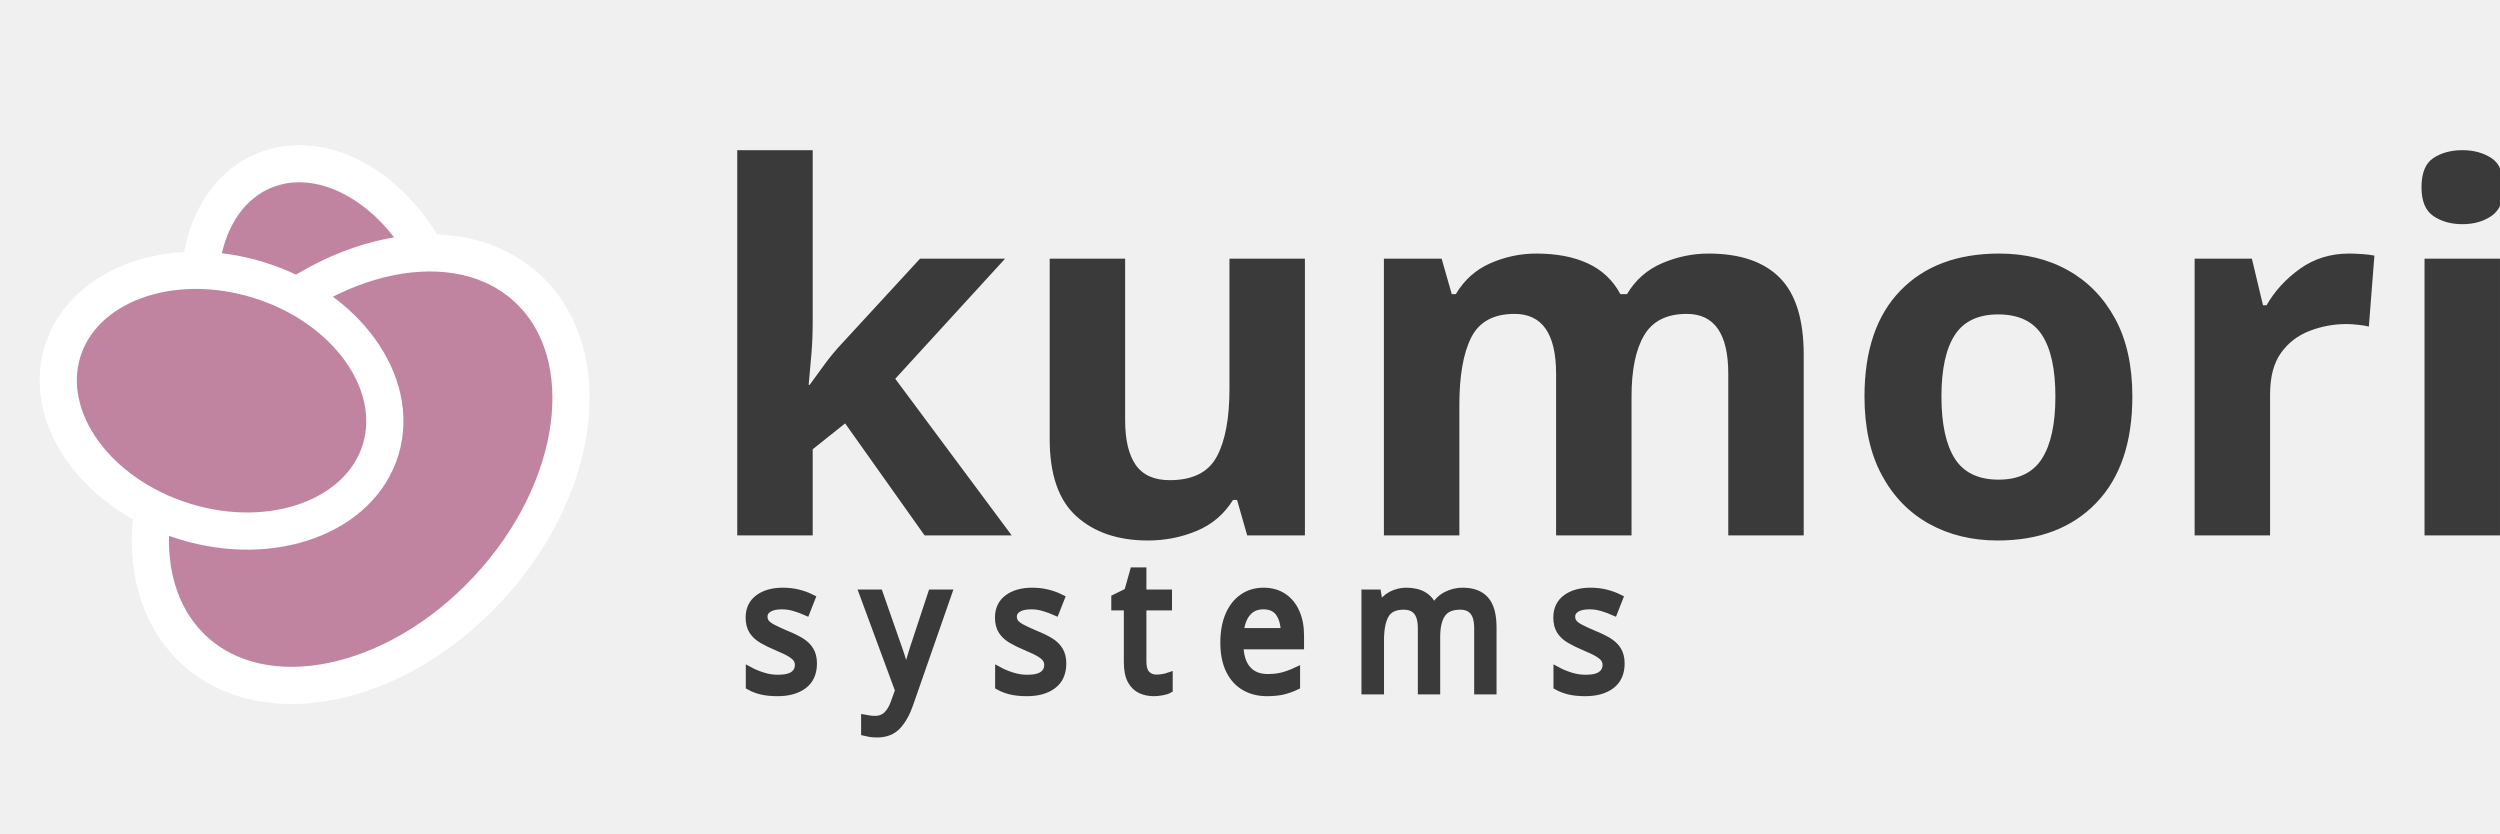
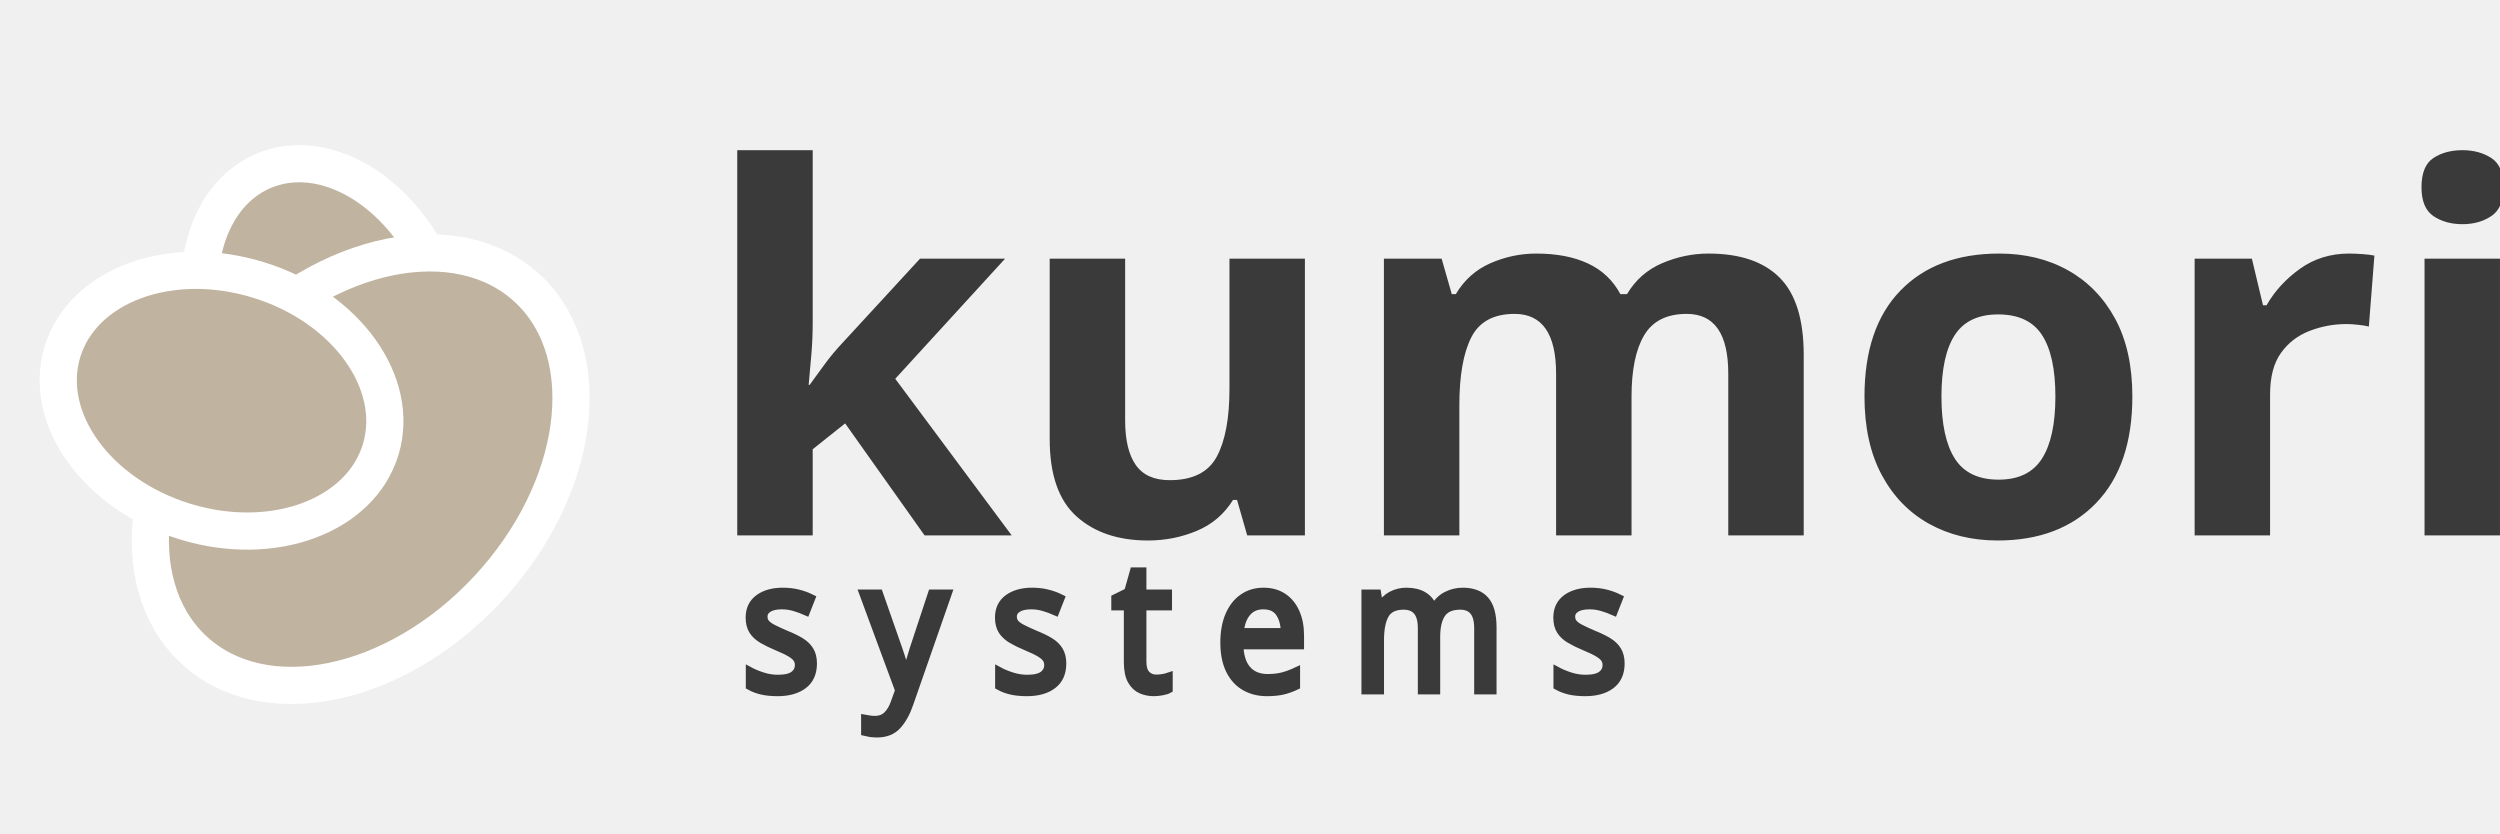
<svg xmlns="http://www.w3.org/2000/svg" version="1.1" id="Layer_1" x="0px" y="0px" width="900px" height="300px" viewBox="0 0 900 300" enable-background="new 0 0 900 300" xml:space="preserve">
  <style type="text/css">
	  
			@font-face {
			font-family: 'Quicksand';
			font-style: normal;
			font-weight: normal;
			src: local('Quicksand Regular'), local('Quicksand-Regular'), url(https://fonts.gstatic.com/s/quicksand/v7/sKd0EMYPAh5PYCRKSryvW6CWcynf_cDxXwCLxiixG1c.ttf) format('truetype');
		}
		@font-face {
			font-family: 'Quicksand';
			font-style: normal;
			font-weight: medium;
			src: local('Quicksand Medium'), local('Quicksand-Medium'), url(https://fonts.gstatic.com/s/quicksand/v7/FRGja7LlrG1Mypm0hCq0DonF5uFdDttMLvmWuJdhhgs.ttf) format('truetype');
		}
		@font-face {
			font-family: 'Quicksand';
			font-style: normal;
			font-weight: bold;
			src: local('Quicksand Bold'), local('Quicksand-Bold'), url(https://fonts.gstatic.com/s/quicksand/v7/32nyIRHyCu6iqEka_hbKsonF5uFdDttMLvmWuJdhhgs.ttf) format('truetype');
		}
          
	</style>
  <text transform="matrix(0.999 0 0 1 251.1895 192.751)" fill="#3A3A3A" font-family="Quicksand" font-weight="bold" font-size="182.482">kumori</text>
-   <path fill="#C083A0" stroke="#FFFFFF" stroke-width="13.386" stroke-miterlimit="10" d="M156.936,98.216  c12.521,29.578,4.965,61.166-16.853,70.523c-21.826,9.341-49.675-7.046-62.18-36.66c-12.53-29.58-4.965-61.175,16.852-70.524  C116.59,52.197,144.412,68.619,156.936,98.216z" />
-   <path fill="#C083A0" stroke="#FFFFFF" stroke-width="13.386" stroke-miterlimit="10" d="M175.543,212.078  c-33.327,35.784-80.815,45.444-106.065,21.583c-25.231-23.851-18.698-72.172,14.656-107.963  c33.335-35.747,80.813-45.437,106.063-21.566C215.458,127.975,208.888,176.306,175.543,212.078z" />
-   <path fill="#C083A0" stroke="#FFFFFF" stroke-width="13.386" stroke-miterlimit="10" d="M92.917,100.743  c31.632,9.672,51.371,37.029,44.137,61.059c-7.252,24.005-38.795,35.665-70.399,25.976c-31.686-9.697-51.451-37.027-44.189-61.067  C29.735,102.679,61.268,91.027,92.917,100.743z" />
+   <path fill="#C0B3A0" stroke="#FFFFFF" stroke-width="13.386" stroke-miterlimit="10" d="M156.936,98.216  c12.521,29.578,4.965,61.166-16.853,70.523c-21.826,9.341-49.675-7.046-62.18-36.66c-12.53-29.58-4.965-61.175,16.852-70.524  C116.59,52.197,144.412,68.619,156.936,98.216z" />
+   <path fill="#C0B3A0" stroke="#FFFFFF" stroke-width="13.386" stroke-miterlimit="10" d="M175.543,212.078  c-33.327,35.784-80.815,45.444-106.065,21.583c-25.231-23.851-18.698-72.172,14.656-107.963  c33.335-35.747,80.813-45.437,106.063-21.566C215.458,127.975,208.888,176.306,175.543,212.078z" />
+   <path fill="#C0B3A0" stroke="#FFFFFF" stroke-width="13.386" stroke-miterlimit="10" d="M92.917,100.743  c31.632,9.672,51.371,37.029,44.137,61.059c-7.252,24.005-38.795,35.665-70.399,25.976c-31.686-9.697-51.451-37.027-44.189-61.067  C29.735,102.679,61.268,91.027,92.917,100.743z" />
  <g>
    <text transform="matrix(0.9207 0 0 1 266.8379 248.418)" fill="#3A3A3A" stroke="#3A3A3A" stroke-width="3.136" stroke-miterlimit="10" font-family="Quicksand" font-weight="normal" font-size="64.608">s y s t e m s</text>
  </g>
</svg>
